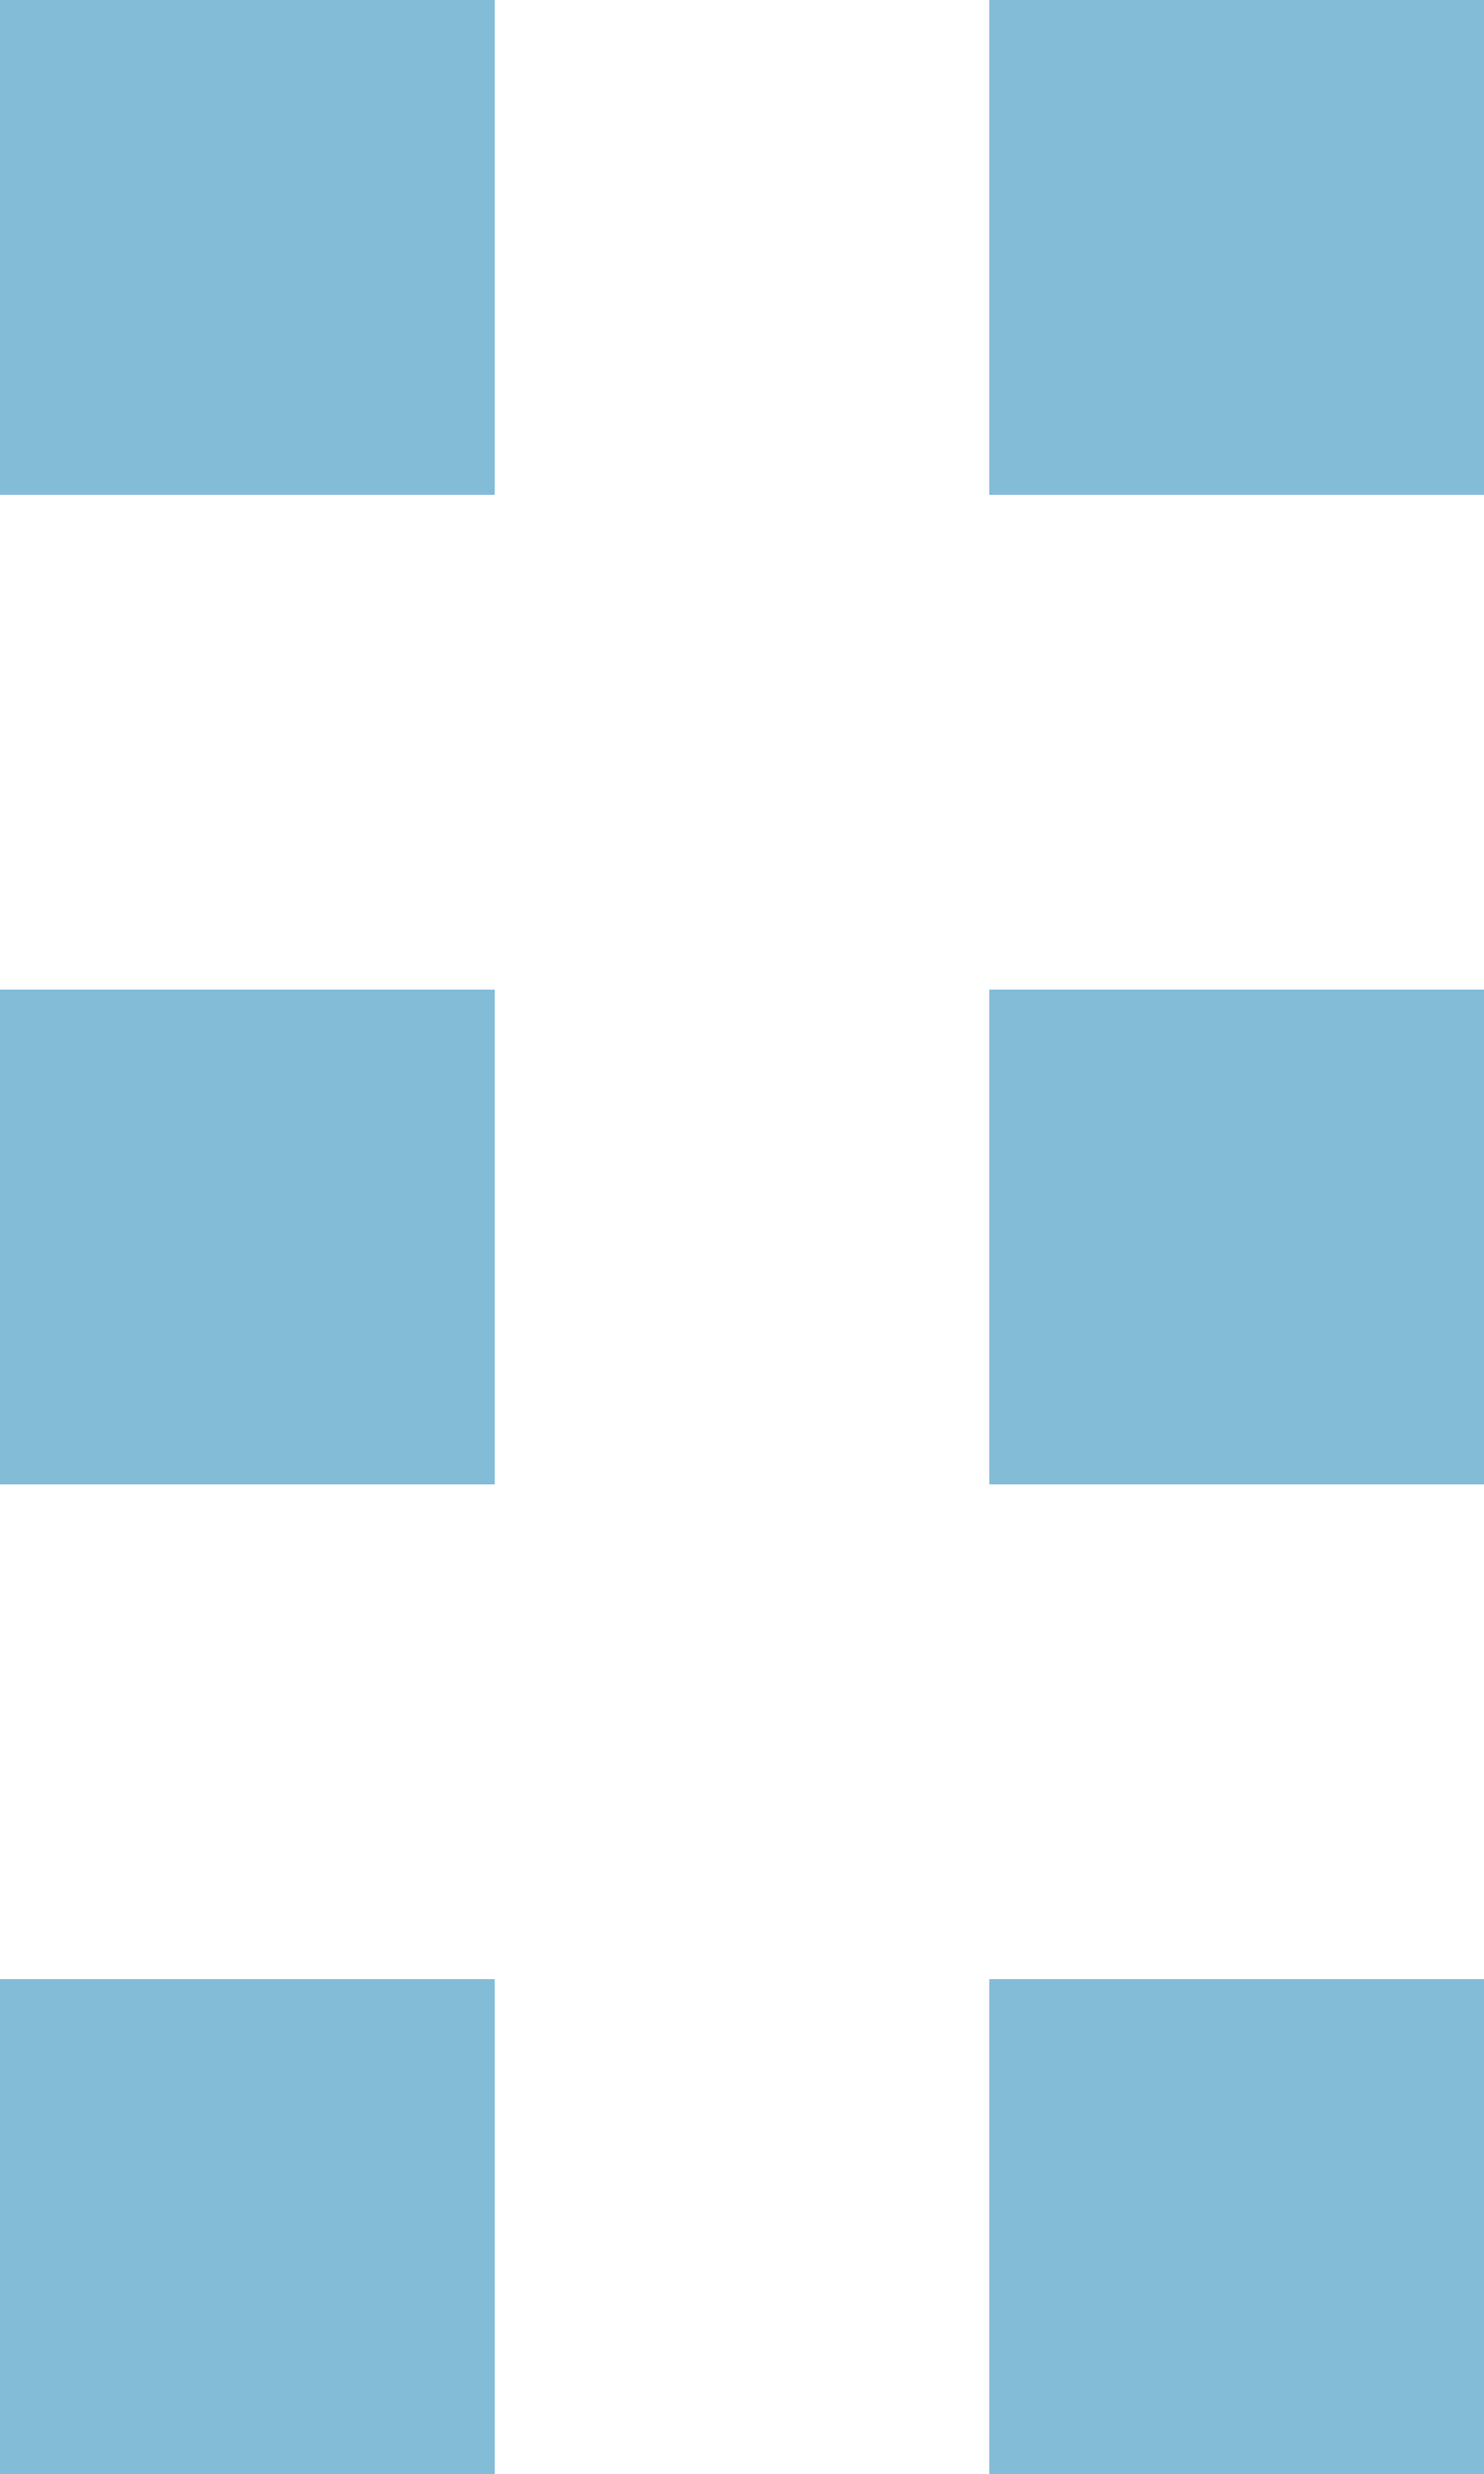
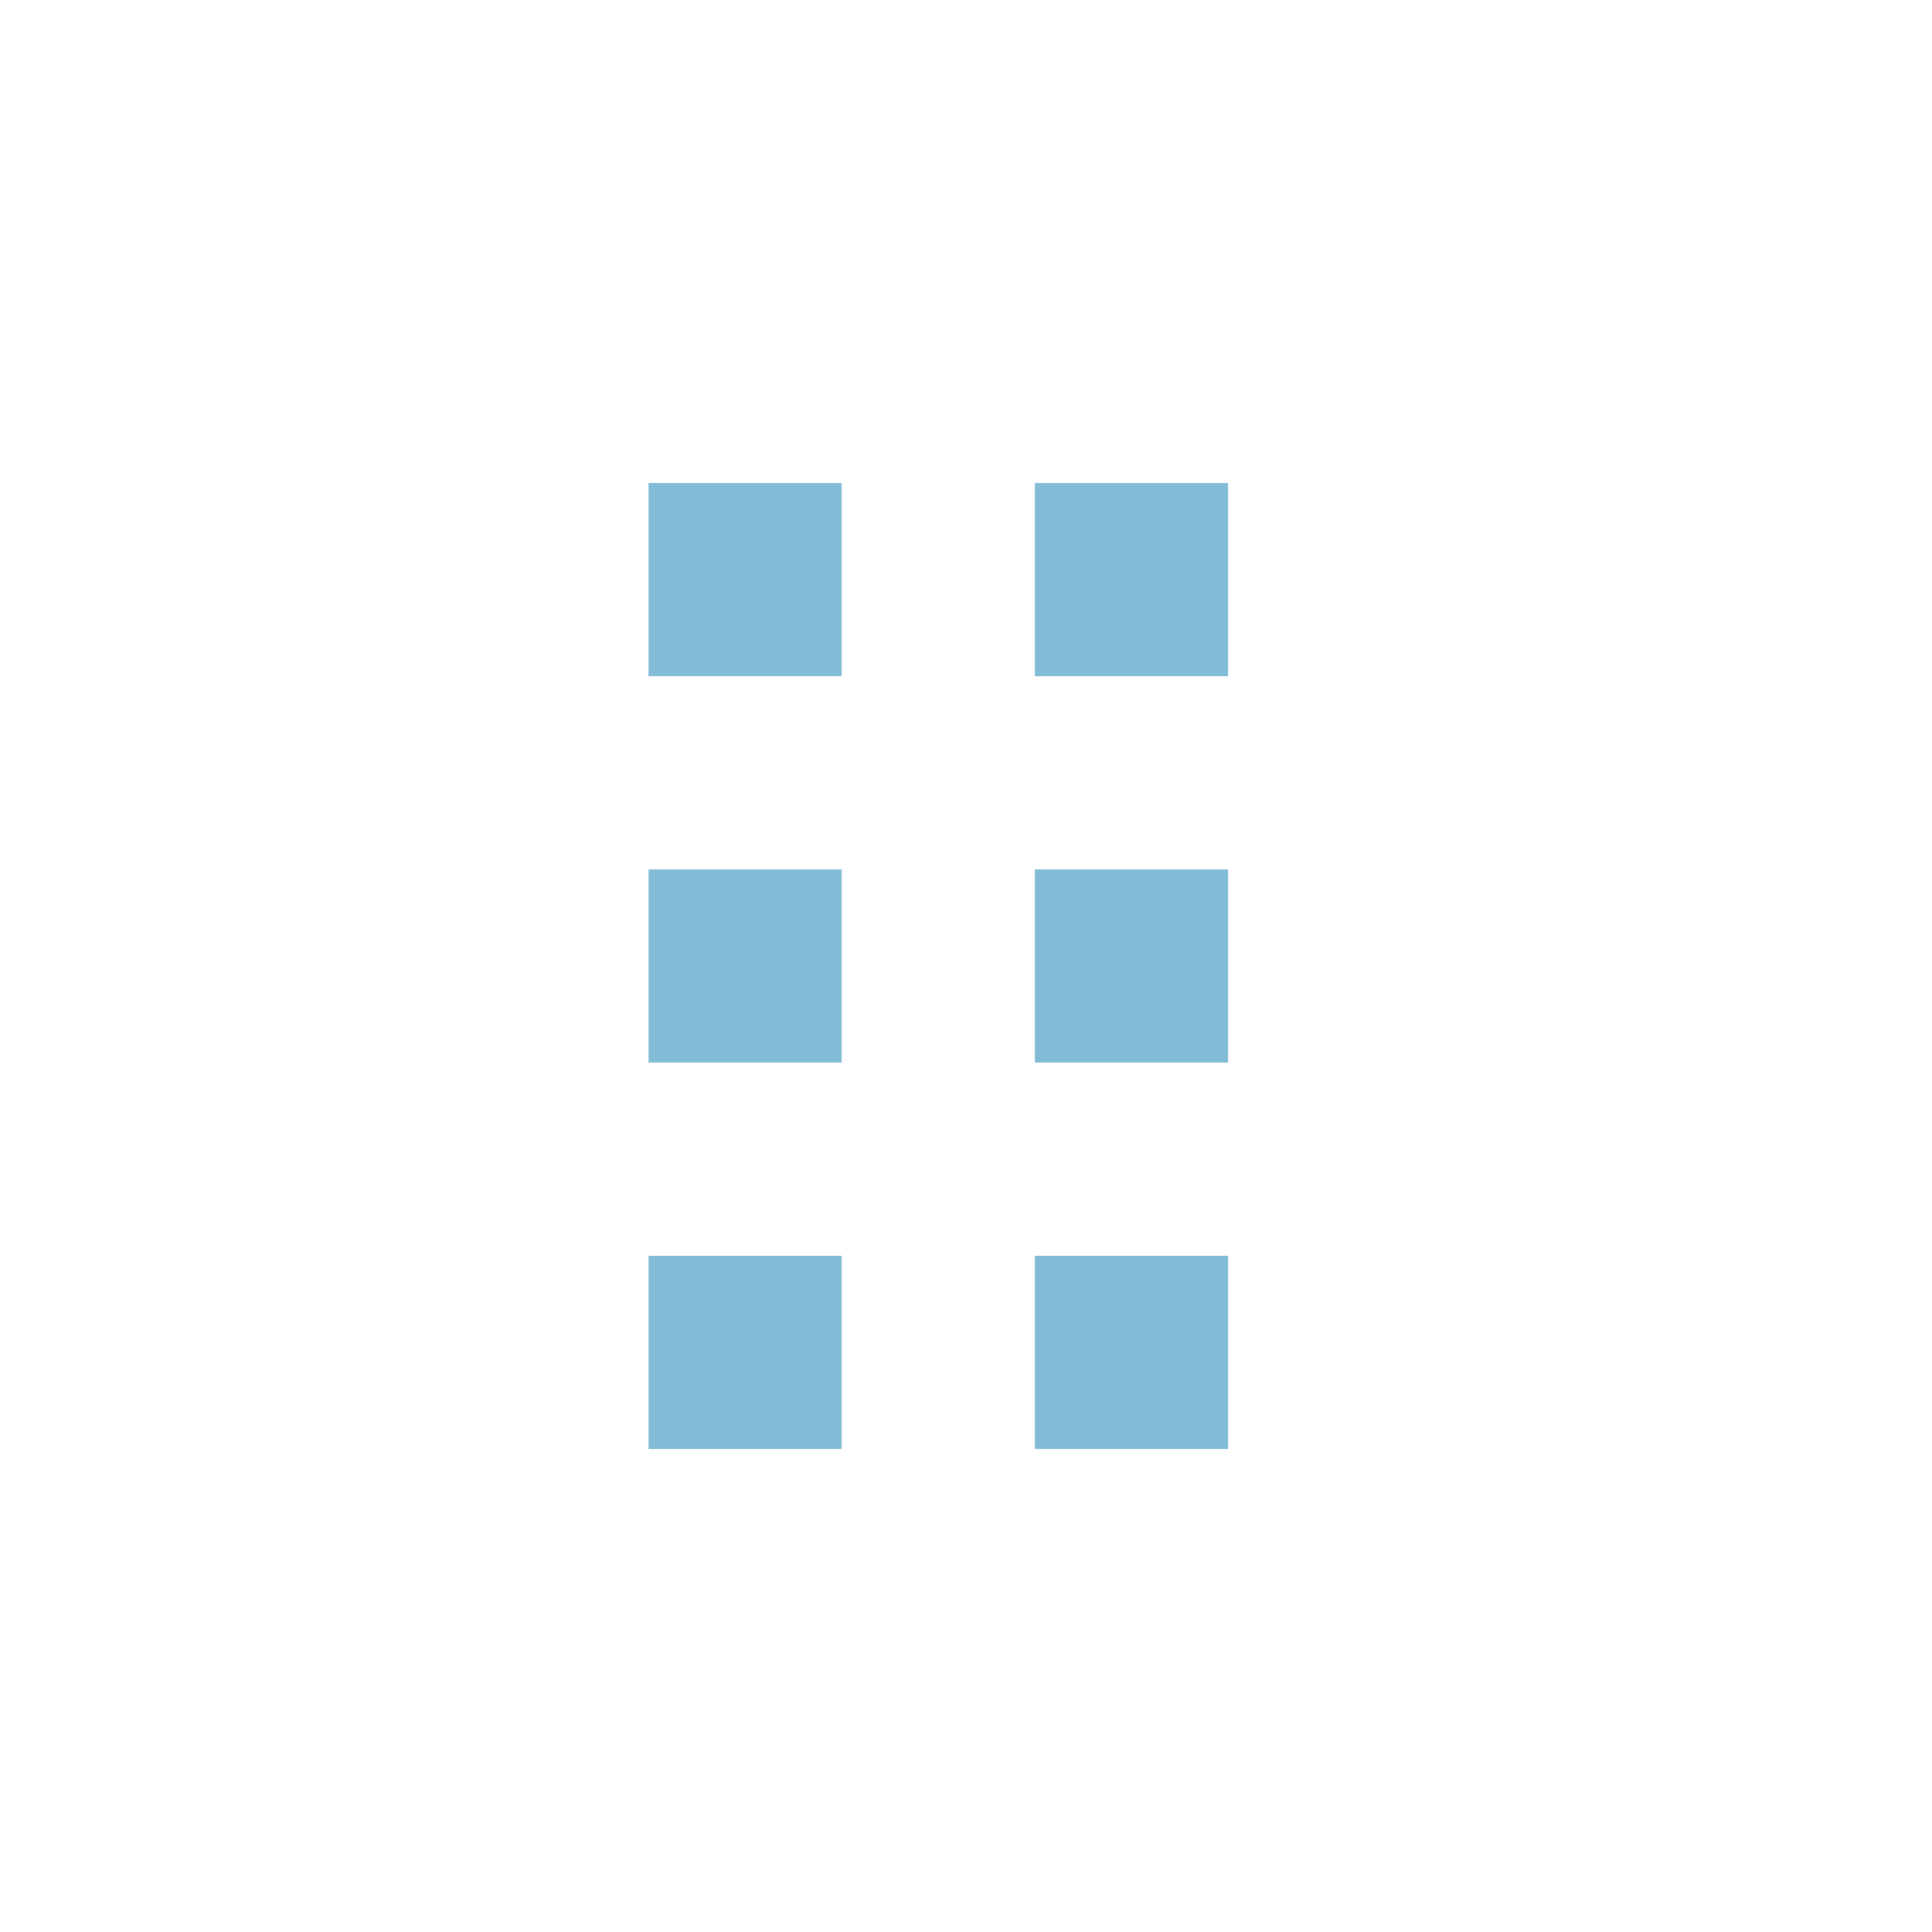
- <svg xmlns="http://www.w3.org/2000/svg" version="1.1" id="Layer_1" x="0px" y="0px" width="6px" height="10px" viewBox="0 0 6 10" enable-background="new 0 0 6 10" xml:space="preserve">
+ <svg xmlns="http://www.w3.org/2000/svg" version="1.1" id="Layer_1" x="0px" y="0px" width="20px" height="20px" viewBox="0 0 20 20" style="enable-background:new 0 0 20 20;" xml:space="preserve">
  <g id="drag-handle-squares-hover">
    <g>
-       <rect fill="#83BCD7" width="2" height="2" />
-       <rect x="4" fill="#83BCD7" width="2" height="2" />
-       <rect y="4" fill="#83BCD7" width="2" height="2" />
-       <rect x="4" y="4" fill="#83BCD7" width="2" height="2" />
-       <rect y="8" fill="#83BCD7" width="2" height="2" />
-       <rect x="4" y="8" fill="#83BCD7" width="2" height="2" />
+       <rect id="le_wrappier_164_" style="fill:none;" width="20" height="20" />
+       <g>
+         <rect x="6.713" y="5" style="fill:#83BCD7;" width="2" height="2" />
+         <rect x="10.713" y="5" style="fill:#83BCD7;" width="2" height="2" />
+         <rect x="6.713" y="9" style="fill:#83BCD7;" width="2" height="2" />
+         <rect x="10.713" y="9" style="fill:#83BCD7;" width="2" height="2" />
+         <rect x="6.713" y="13" style="fill:#83BCD7;" width="2" height="2" />
+         <rect x="10.713" y="13" style="fill:#83BCD7;" width="2" height="2" />
+       </g>
    </g>
  </g>
  <g id="Layer_1_1_">
</g>
</svg>
